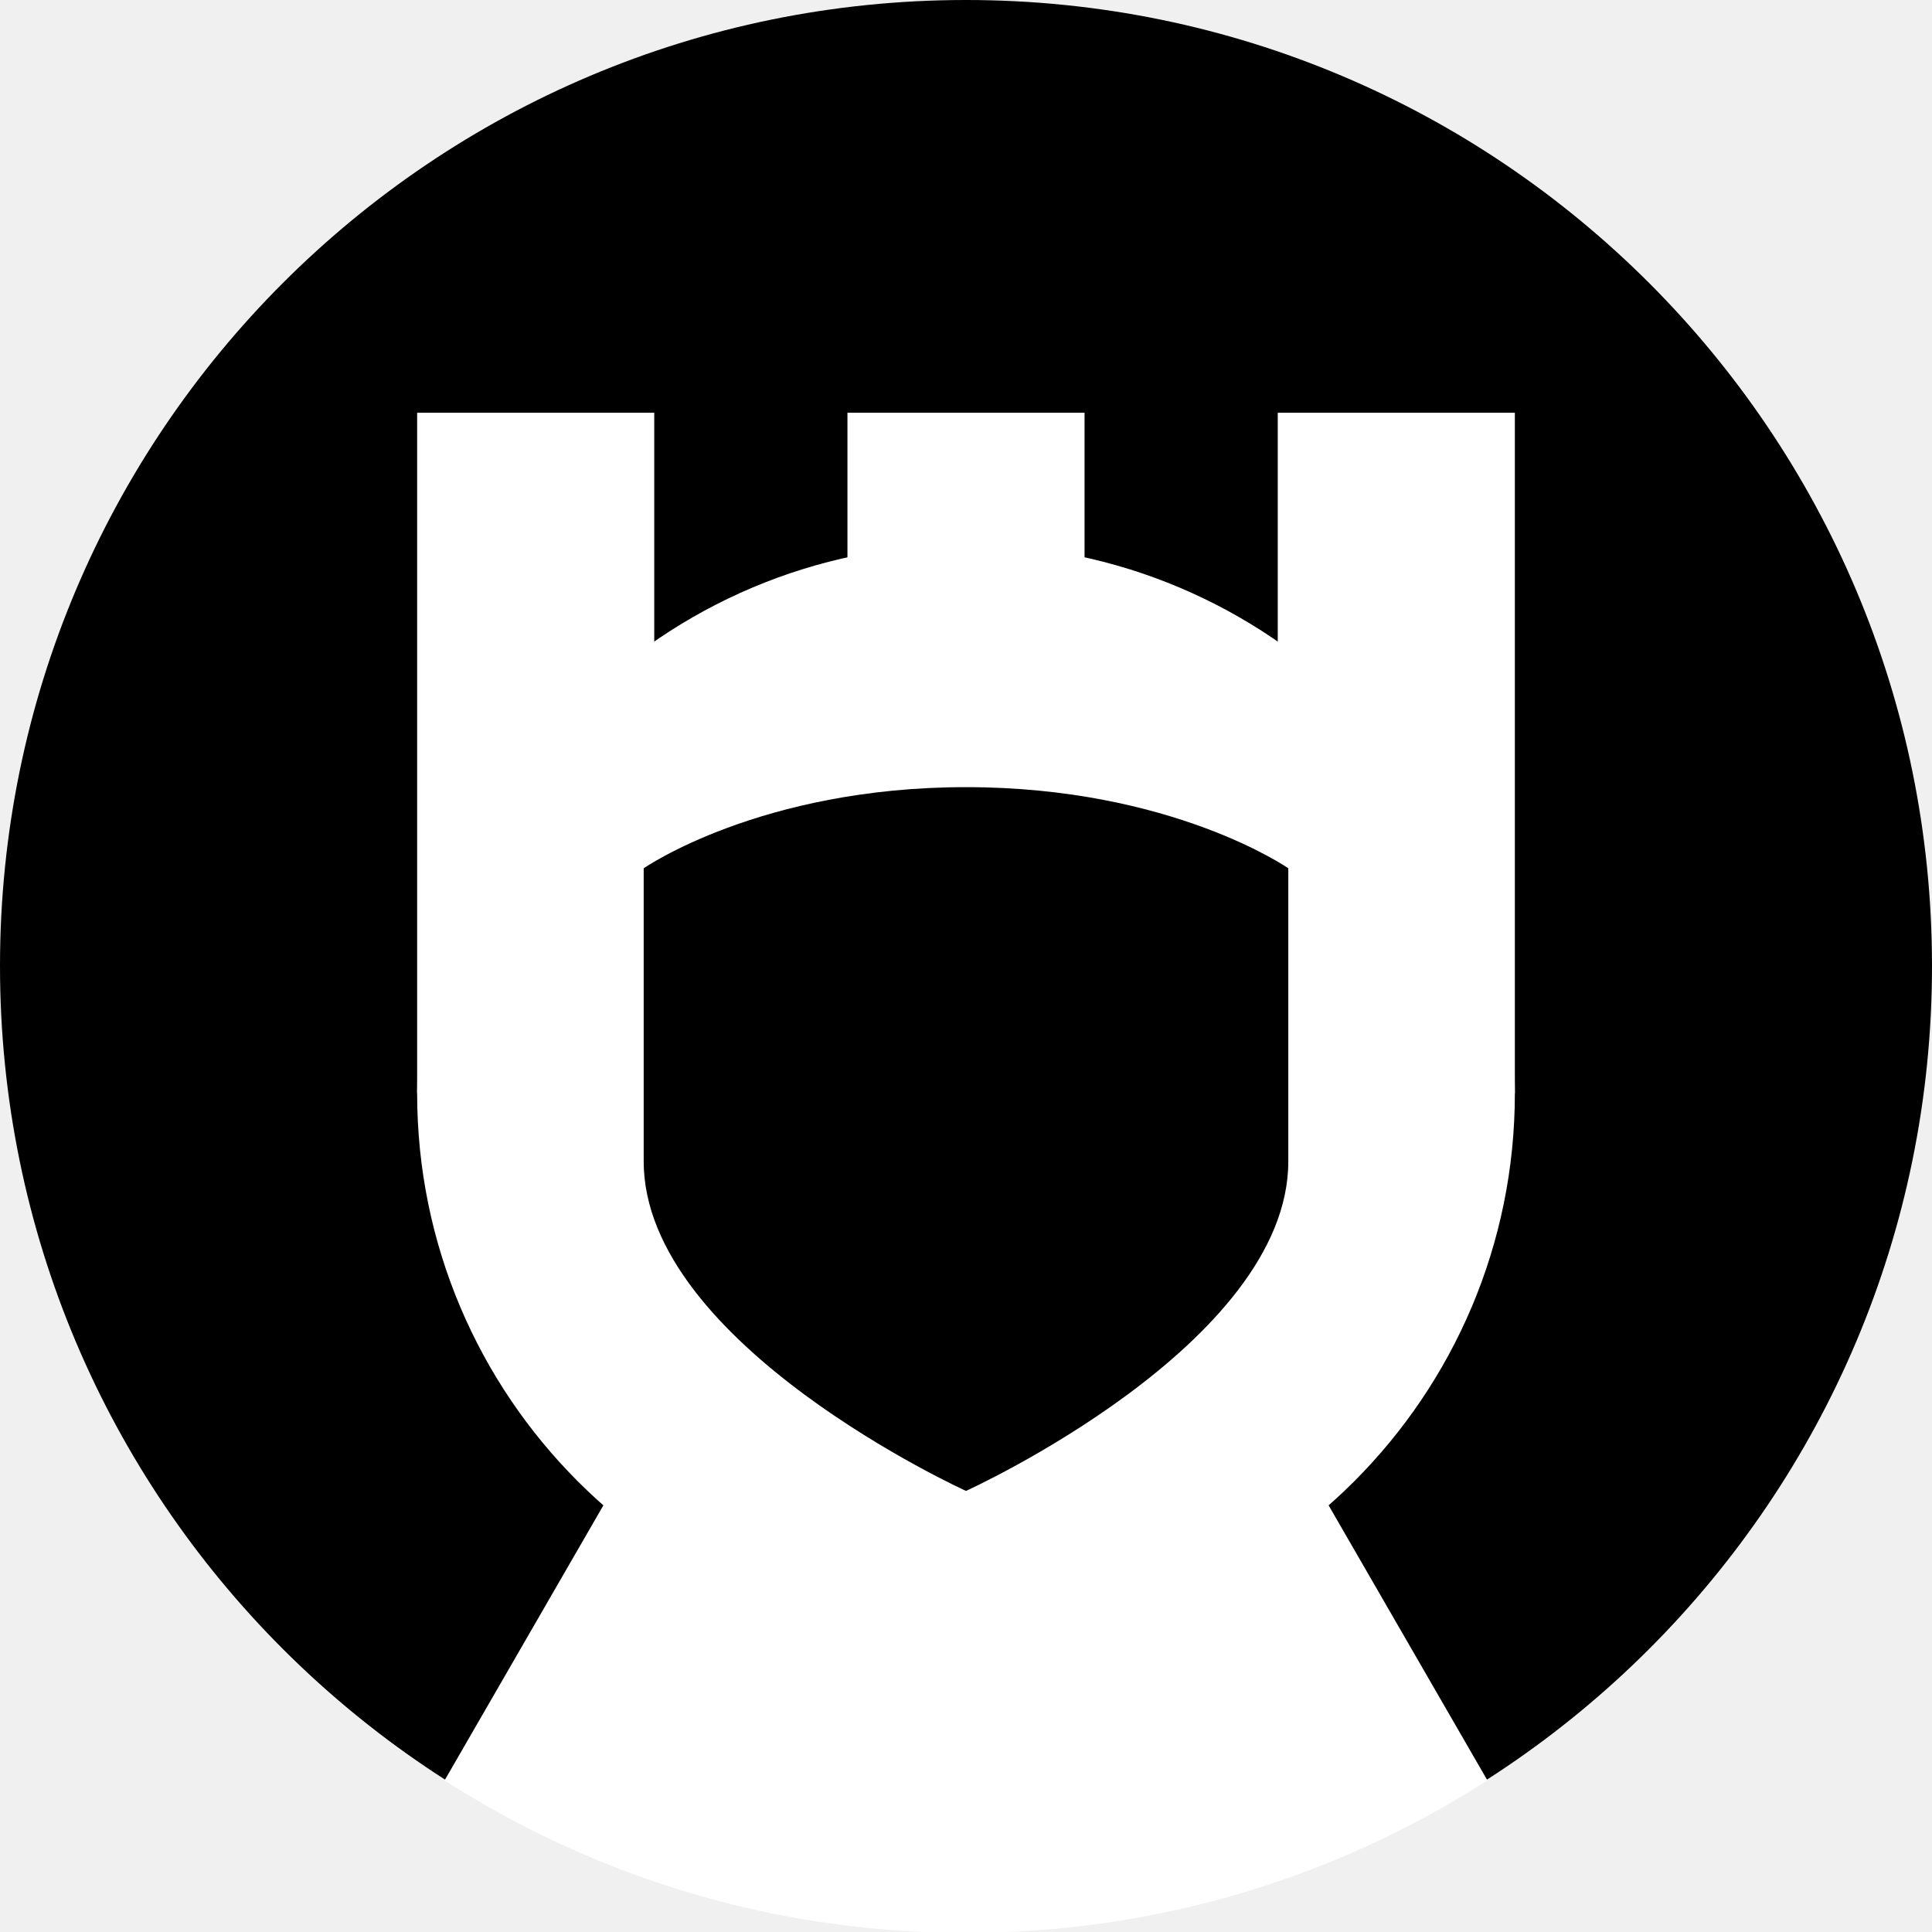
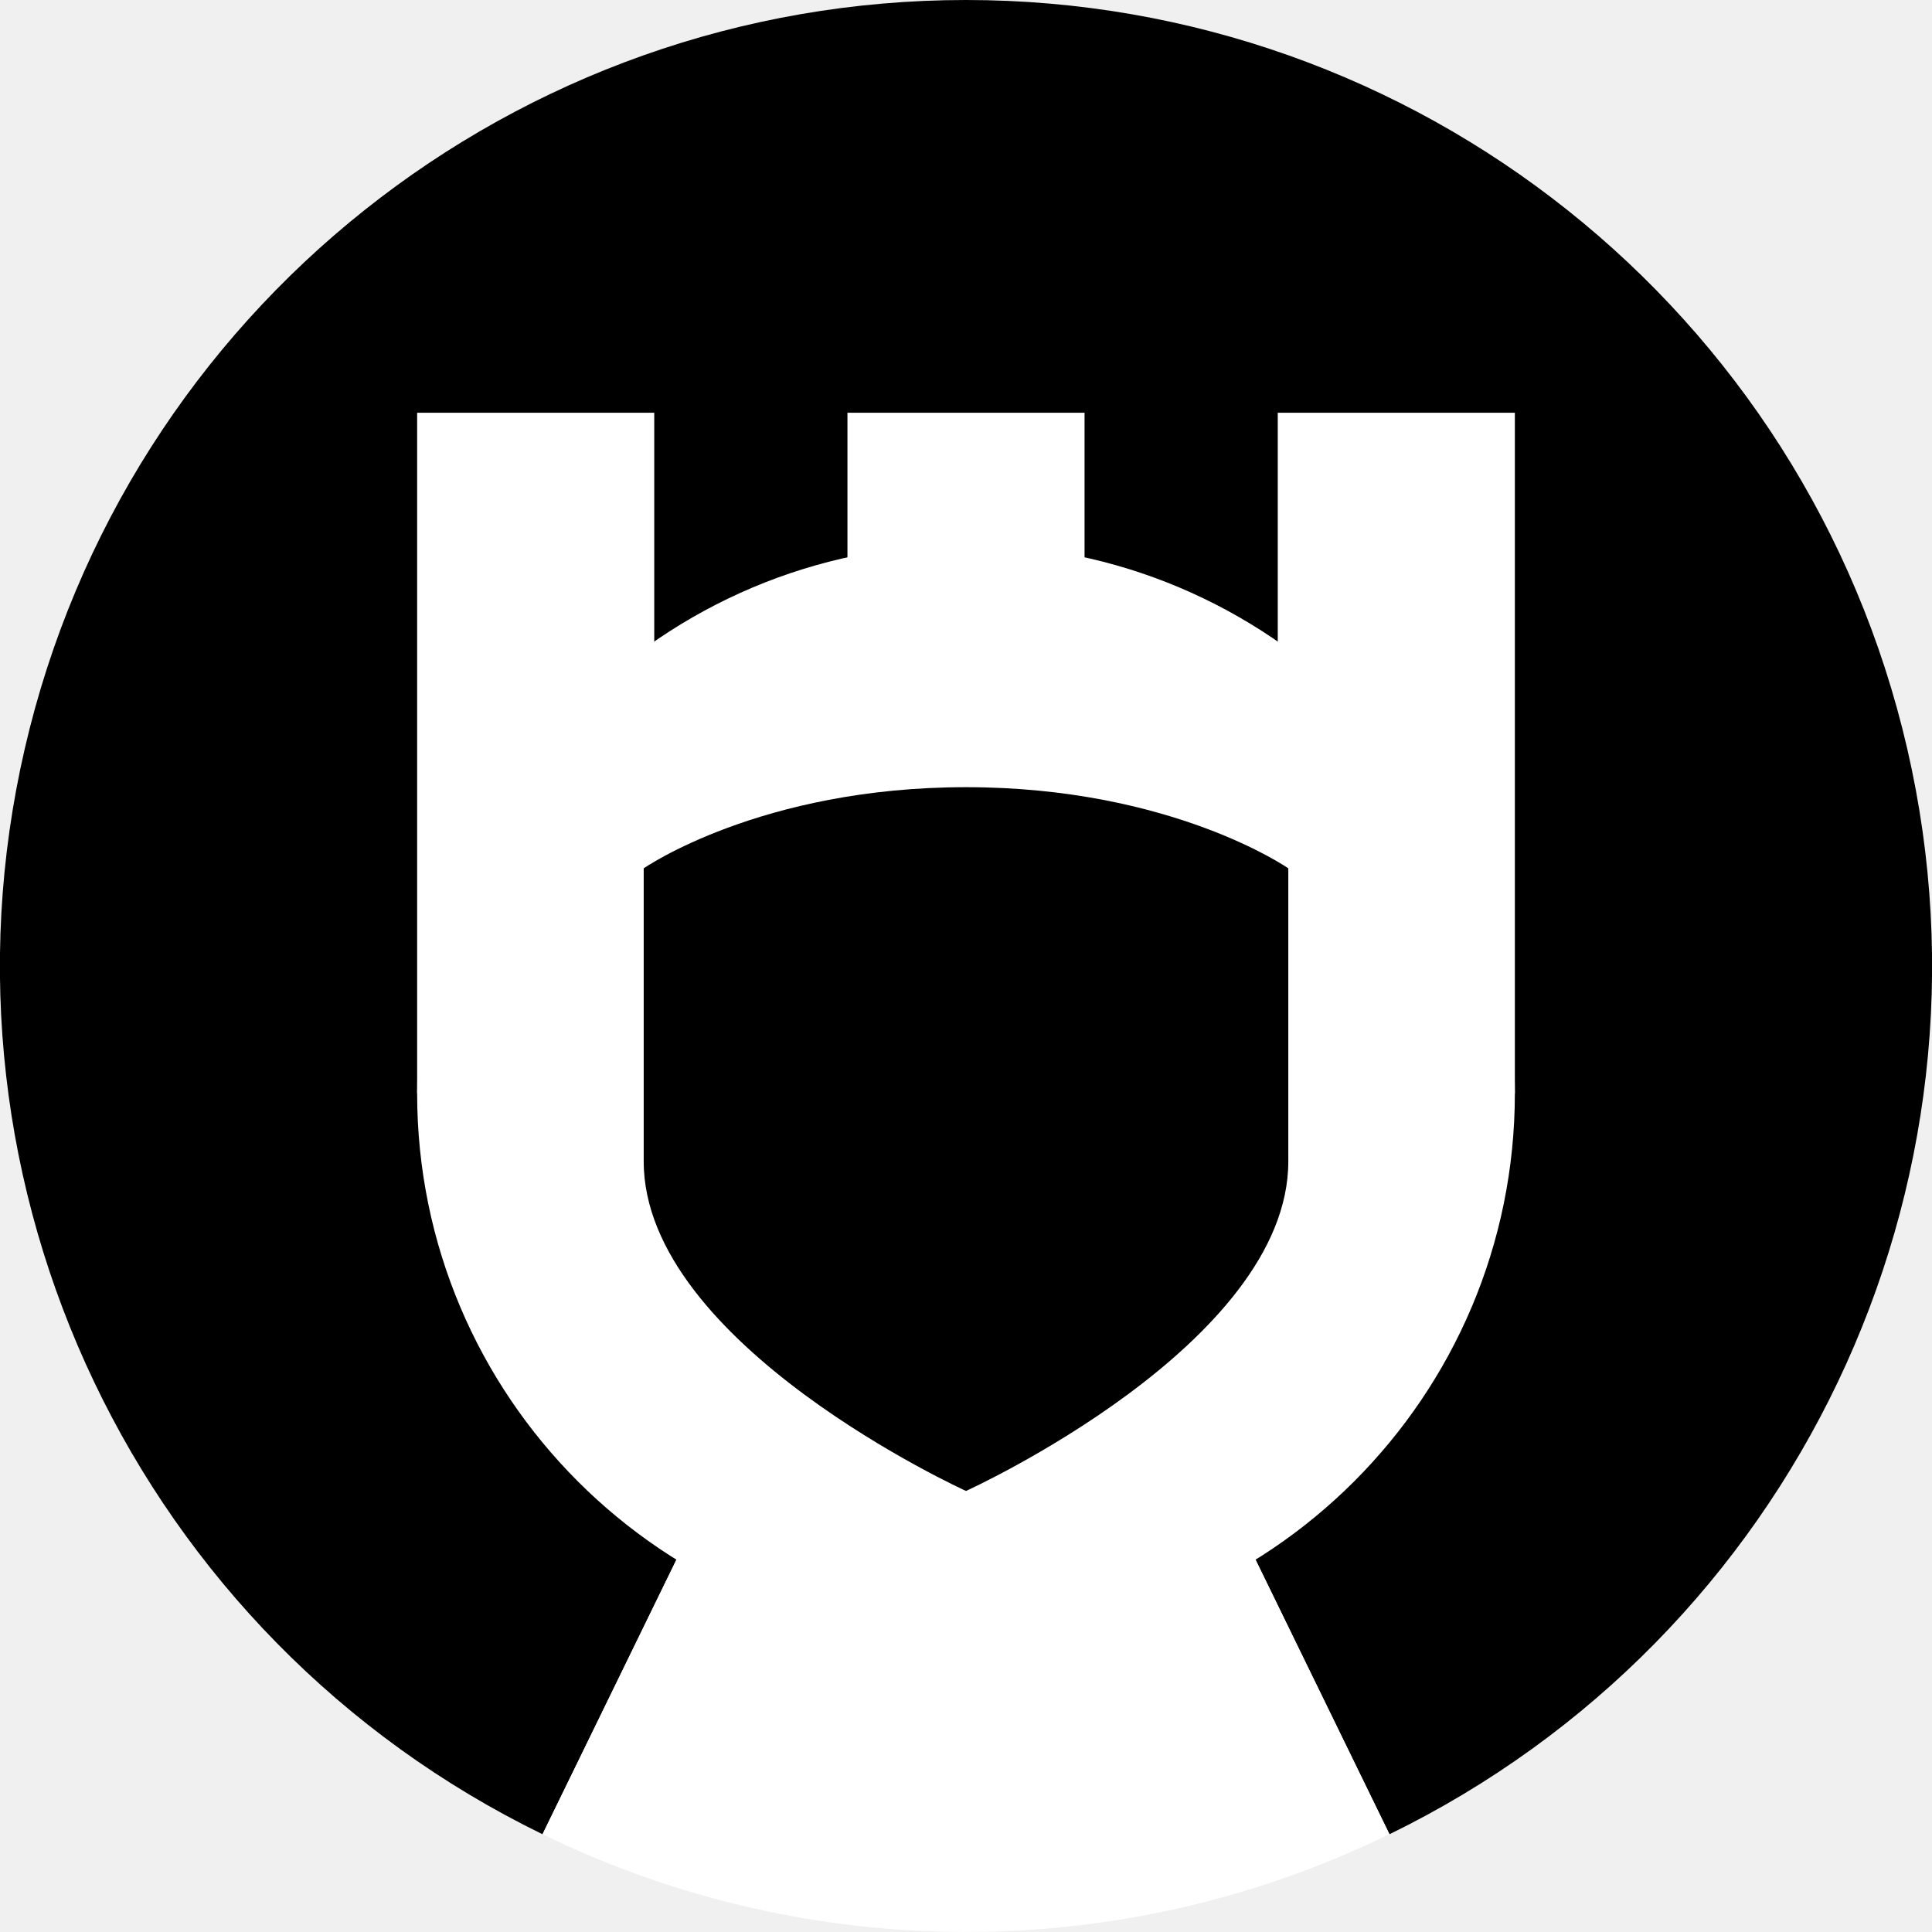
<svg xmlns="http://www.w3.org/2000/svg" version="1.1" viewBox="40 40 220 220">
-   <defs>
-     <clipPath clipPathUnits="userSpaceOnUse" id="c">
-       <circle cy="150" cx="150" r="110.1" />
-     </clipPath>
-   </defs>
-   <g fill="#000000">
-     <circle cx="150" cy="150" r="110" />
-     <g fill="#ffffff">
-       <circle r="62.5" cy="164.5" cx="150" />
-       <rect x="136.5" y="87" width="27" height="62.5" />
-       <rect x="185.5" y="87" width="27" height="77.5" />
-       <rect x="87.5" y="87" width="27" height="77.5" />
-       <path clip-path="url(#c)" d="m 229.443,277.497 -79.443,0 -79.443,0 L 110.278,208.697 150,139.897 l 39.722,68.8 z" />
-     </g>
+   <path d="M 101.779,248.87 A 110,110 0 0 1 42.819,125.26 110,110 0 0 1 150,40 110,110 0 0 1 257.181,125.26 110,110 0 0 1 198.22,248.87 L 150,150 Z" stroke-width="1.0" />
+   <g transform="matrix(1 0 0 1 0 0)" fill="#fff">
+     <path transform="rotate(64)" d="m310.57-69.063a110 110 0 0 1 -42.277 86.681l-67.723-86.681z" />
+     <rect x="136.5" y="87" width="27" height="62.5" />
+     <rect x="185.5" y="87" width="27" height="77.5" />
+     <rect x="87.5" y="87" width="27" height="77.5" />
+     <circle cx="150" cy="164.5" r="62.5" />
  </g>
-   <g fill="#000000">
-     <path d="m 113.299,172.246 0,-33.371 c 0,0 13.262,-9.241 36.701,-9.241 23.439,0 36.701,9.241 36.701,9.241 l 0,33.371 c 0,20.87 -36.701,37.528 -36.701,37.528 0,0 -36.701,-16.658 -36.701,-37.528 z" />
-   </g>
+   <path d="m113.3 172.25v-33.371s13.262-9.241 36.701-9.241 36.701 9.241 36.701 9.241v33.371c0 20.87-36.701 37.528-36.701 37.528s-36.701-16.658-36.701-37.528z" />
</svg>
